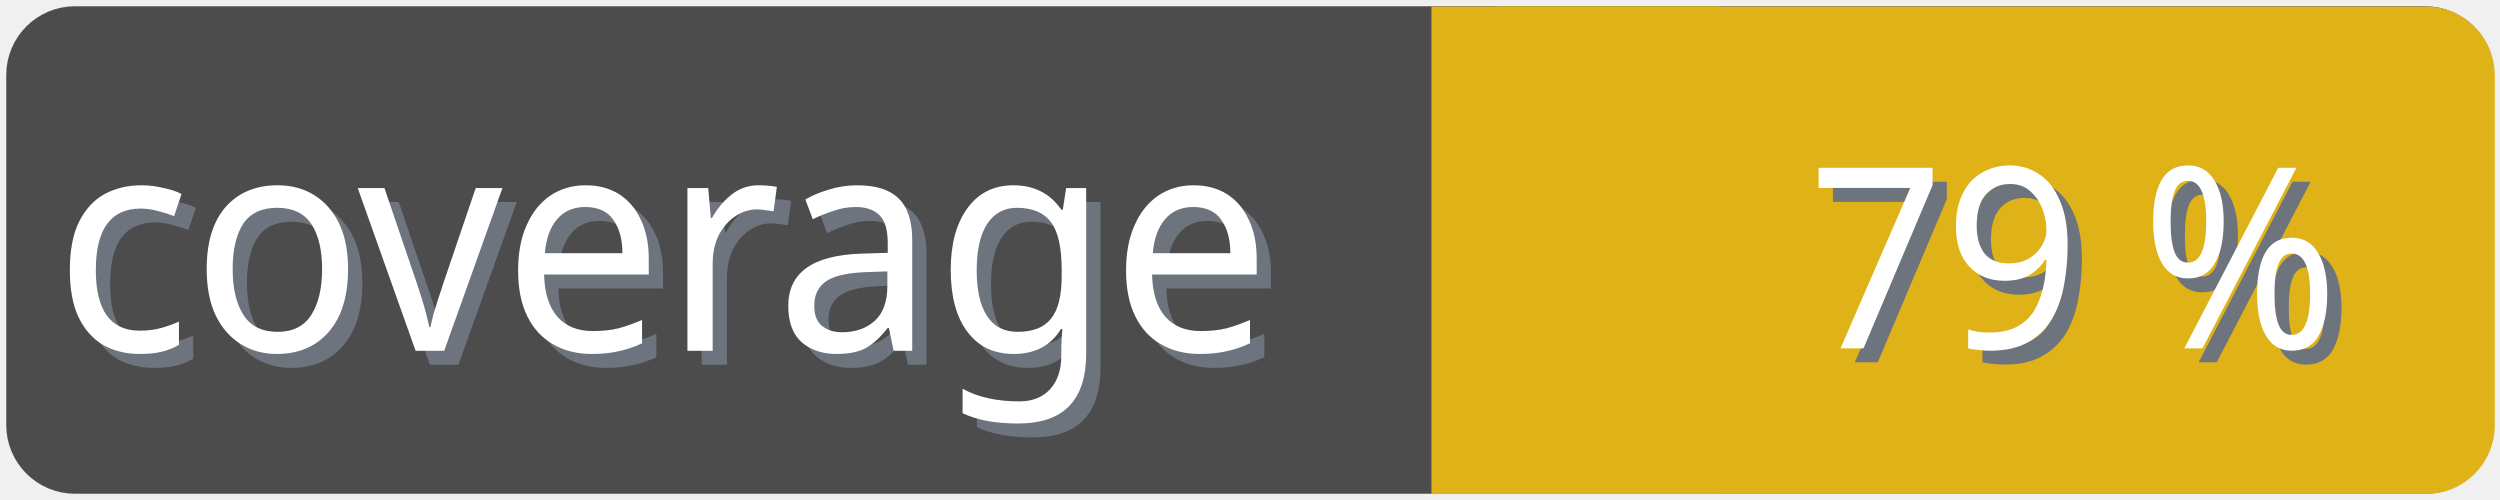
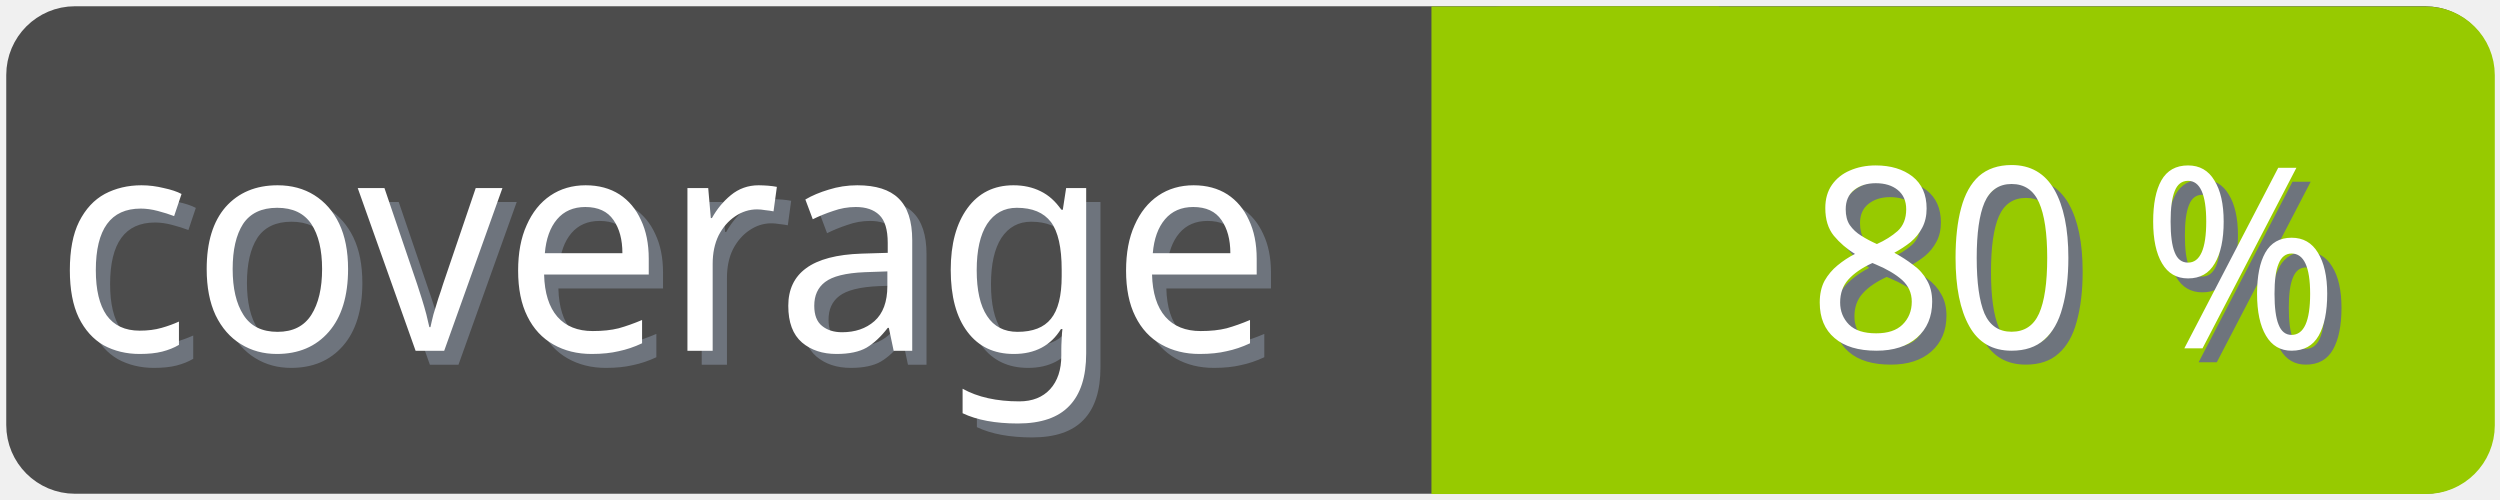
<svg xmlns="http://www.w3.org/2000/svg" width="100" height="20">
  <g>
    <rect fill="none" id="canvas_background" height="22" width="102" y="-1" x="-1" />
  </g>
  <g>
    <rect rx="2" id="svg_1" height="18" width="98" y="1" x="1" stroke-width="1.5" stroke="#4c4c4c" fill="#4c4c4c" />
    <text transform="matrix(0.95, 0, 0, 1.01133, 0.0809801, -0.0237383)" font-weight="normal" xml:space="preserve" text-anchor="start" font-family="'Trebuchet MS', Gadget, sans-serif" font-size="12" id="svg_8" y="14.45" x="2.8" stroke-width="0" stroke="#4c4c4c" fill="#6e747d">coverage</text>
    <text transform="matrix(0.95, 0, 0, 1.01133, 0.0809801, -0.0237383)" font-weight="normal" xml:space="preserve" text-anchor="start" font-family="'Trebuchet MS', Gadget, sans-serif" font-size="12" id="svg_3" y="13.9" x="2.2" stroke-width="0" stroke="#4c4c4c" fill="#ffffff">coverage</text>
-     <rect rx="2" id="svg_5" height="18" width="40.905" y="1.011" x="58.137" stroke-width="1.5" stroke="#dfb317" fill="#dfb317" />
-     <rect id="svg_7" height="18" width="10" y="1.011" x="58.008" stroke-width="1.5" stroke="#dfb317" fill="#dfb317" />
-     <text transform="matrix(0.95, 0, 0, 1.01133, 0.0809801, -0.0237383)" font-weight="normal" xml:space="preserve" text-anchor="end" font-family="'Trebuchet MS', Gadget, sans-serif" font-size="10" id="svg_10" y="14.35" x="99" stroke-width="0" stroke="#4c4c4c" fill="#6e747d">79 %</text>
-     <text transform="matrix(0.95, 0, 0, 1.01133, 0.0809801, -0.0237383)" font-weight="normal" xml:space="preserve" text-anchor="end" font-family="'Trebuchet MS', Gadget, sans-serif" font-size="10" id="svg_9" y="13.8" x="98.4" stroke-width="0" stroke="#4c4c4c" fill="#ffffff">79 %</text>
+     <rect rx="2" id="svg_5" height="18" width="40.905" y="1.011" x="58.137" stroke-width="1.5" stroke="#97ca00" fill="#97ca00" />
+     <rect id="svg_7" height="18" width="10" y="1.011" x="58.008" stroke-width="1.5" stroke="#97ca00" fill="#97ca00" />
+     <text transform="matrix(0.95, 0, 0, 1.01133, 0.0809801, -0.0237383)" font-weight="normal" xml:space="preserve" text-anchor="end" font-family="'Trebuchet MS', Gadget, sans-serif" font-size="10" id="svg_10" y="14.35" x="99" stroke-width="0" stroke="#4c4c4c" fill="#6e747d">80 %</text>
+     <text transform="matrix(0.95, 0, 0, 1.01133, 0.0809801, -0.0237383)" font-weight="normal" xml:space="preserve" text-anchor="end" font-family="'Trebuchet MS', Gadget, sans-serif" font-size="10" id="svg_9" y="13.8" x="98.4" stroke-width="0" stroke="#4c4c4c" fill="#ffffff">80 %</text>
  </g>
</svg>
